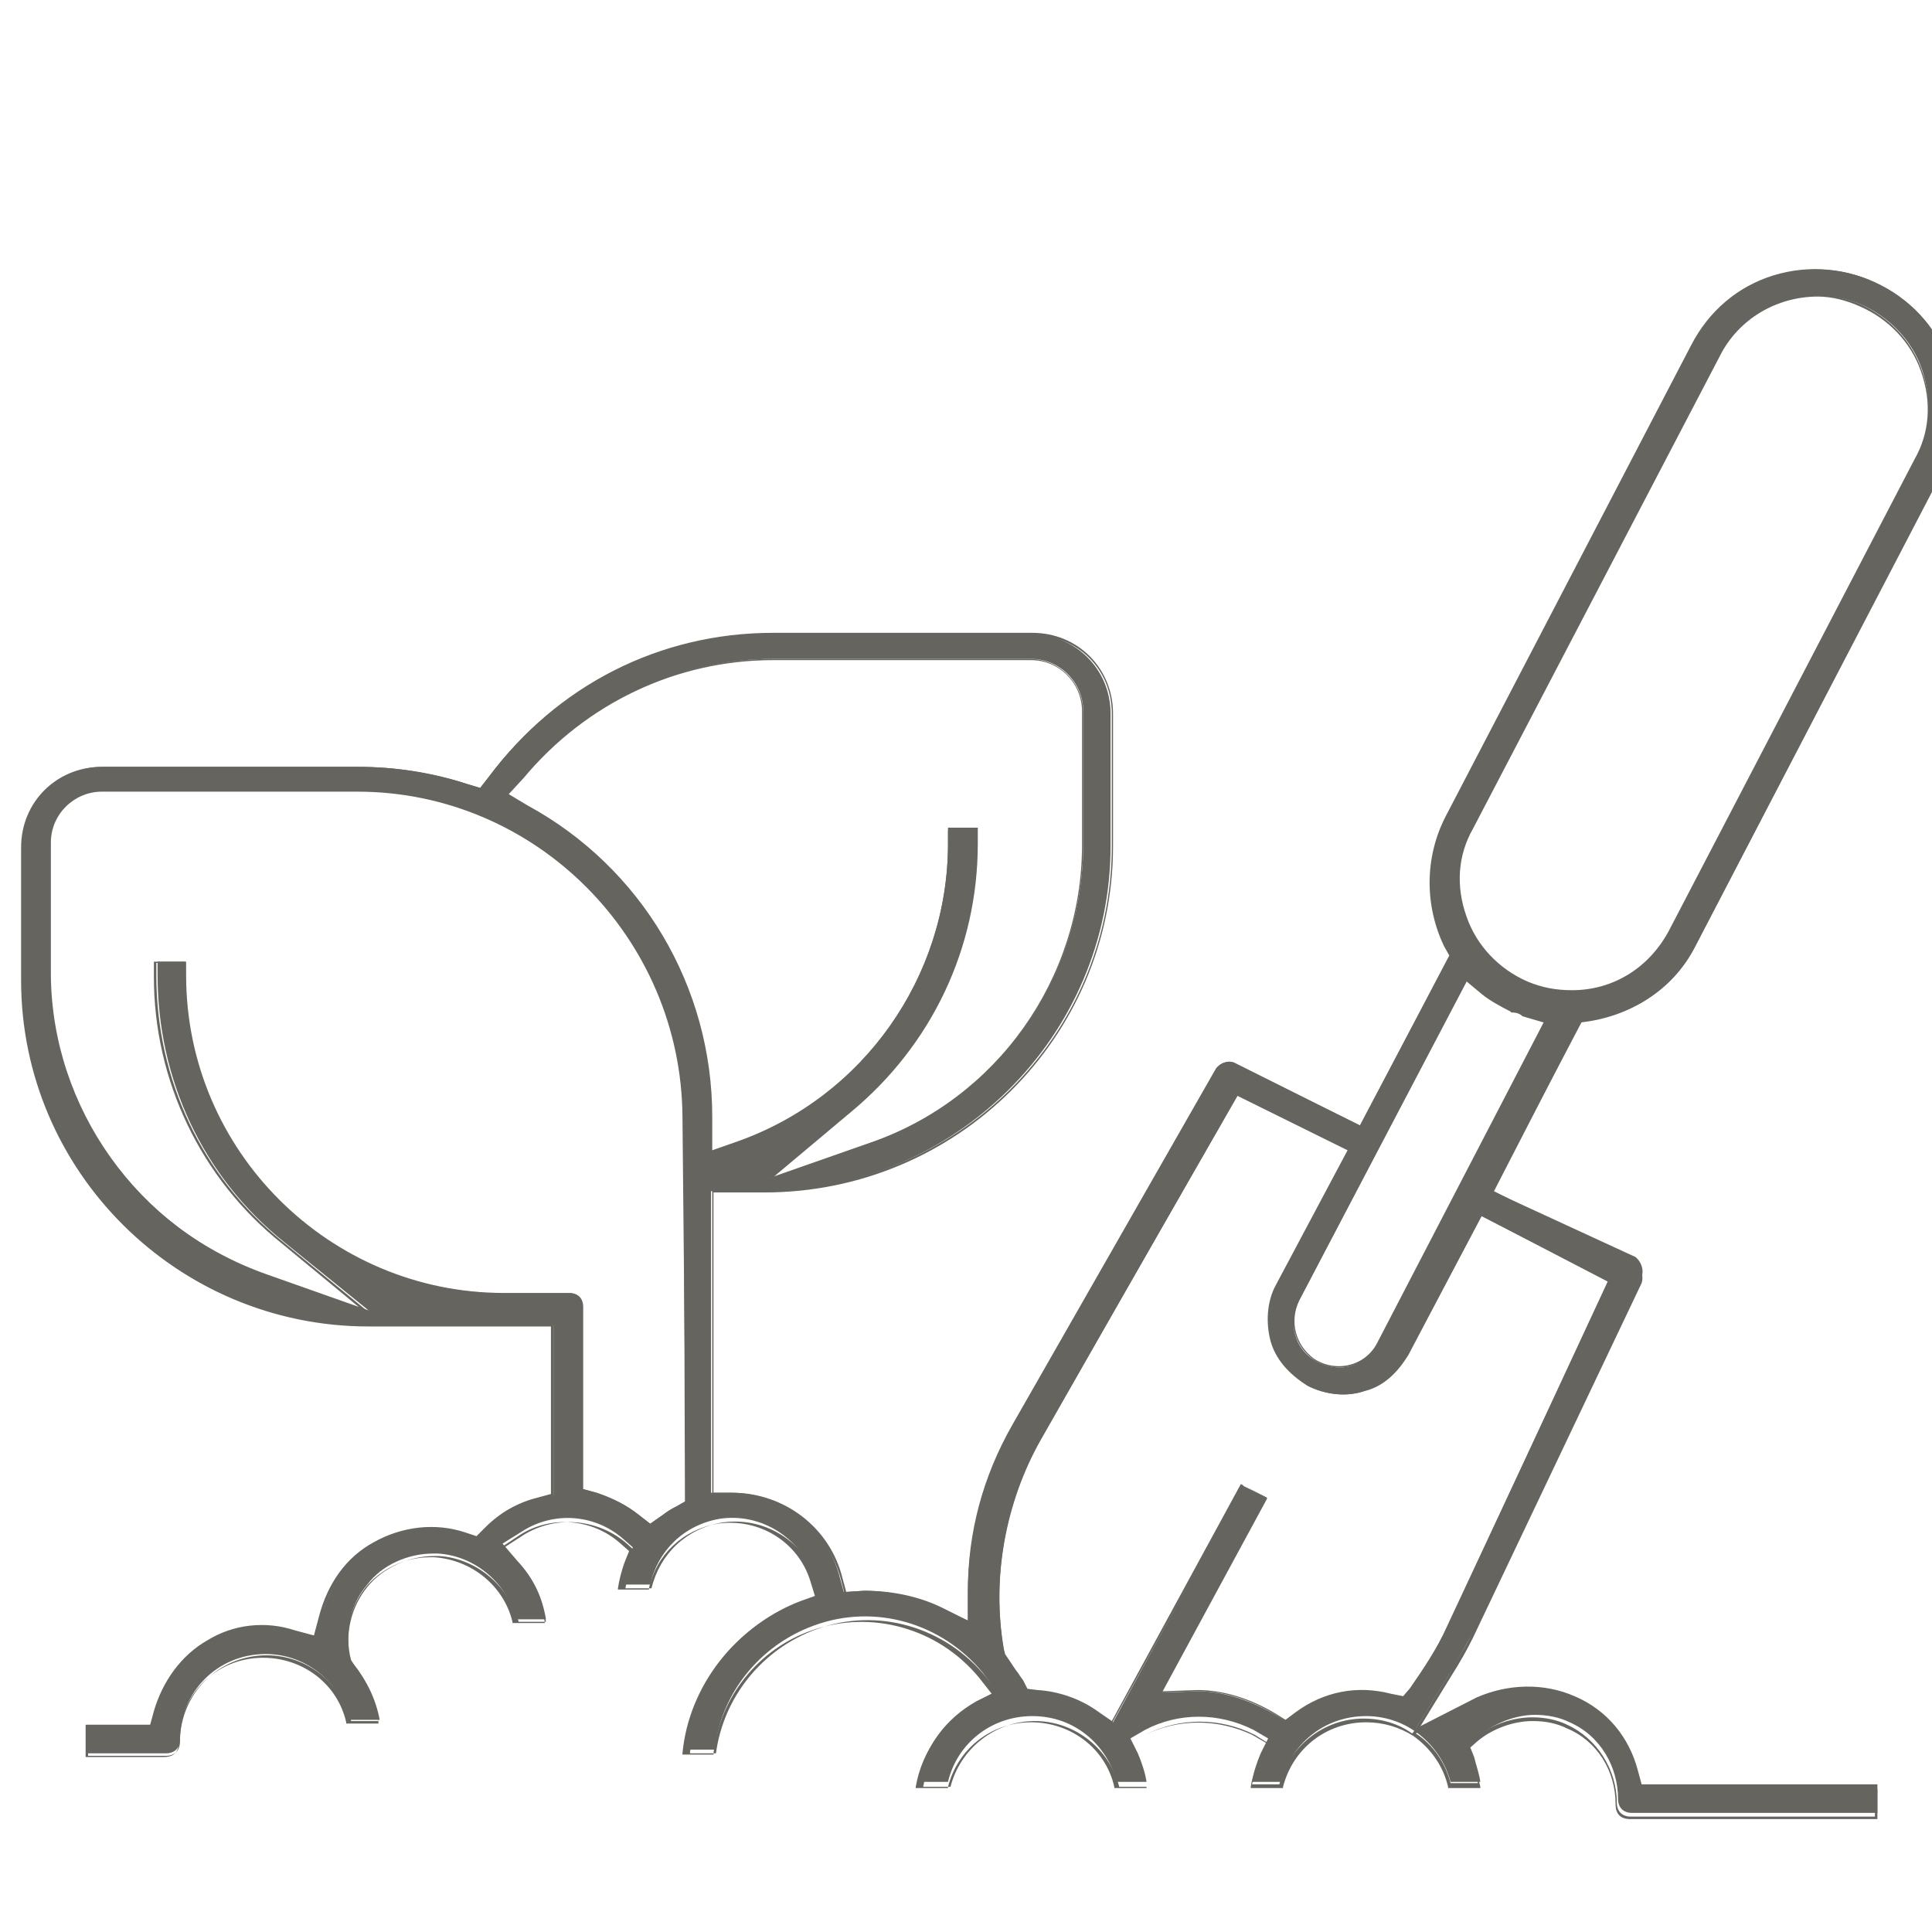
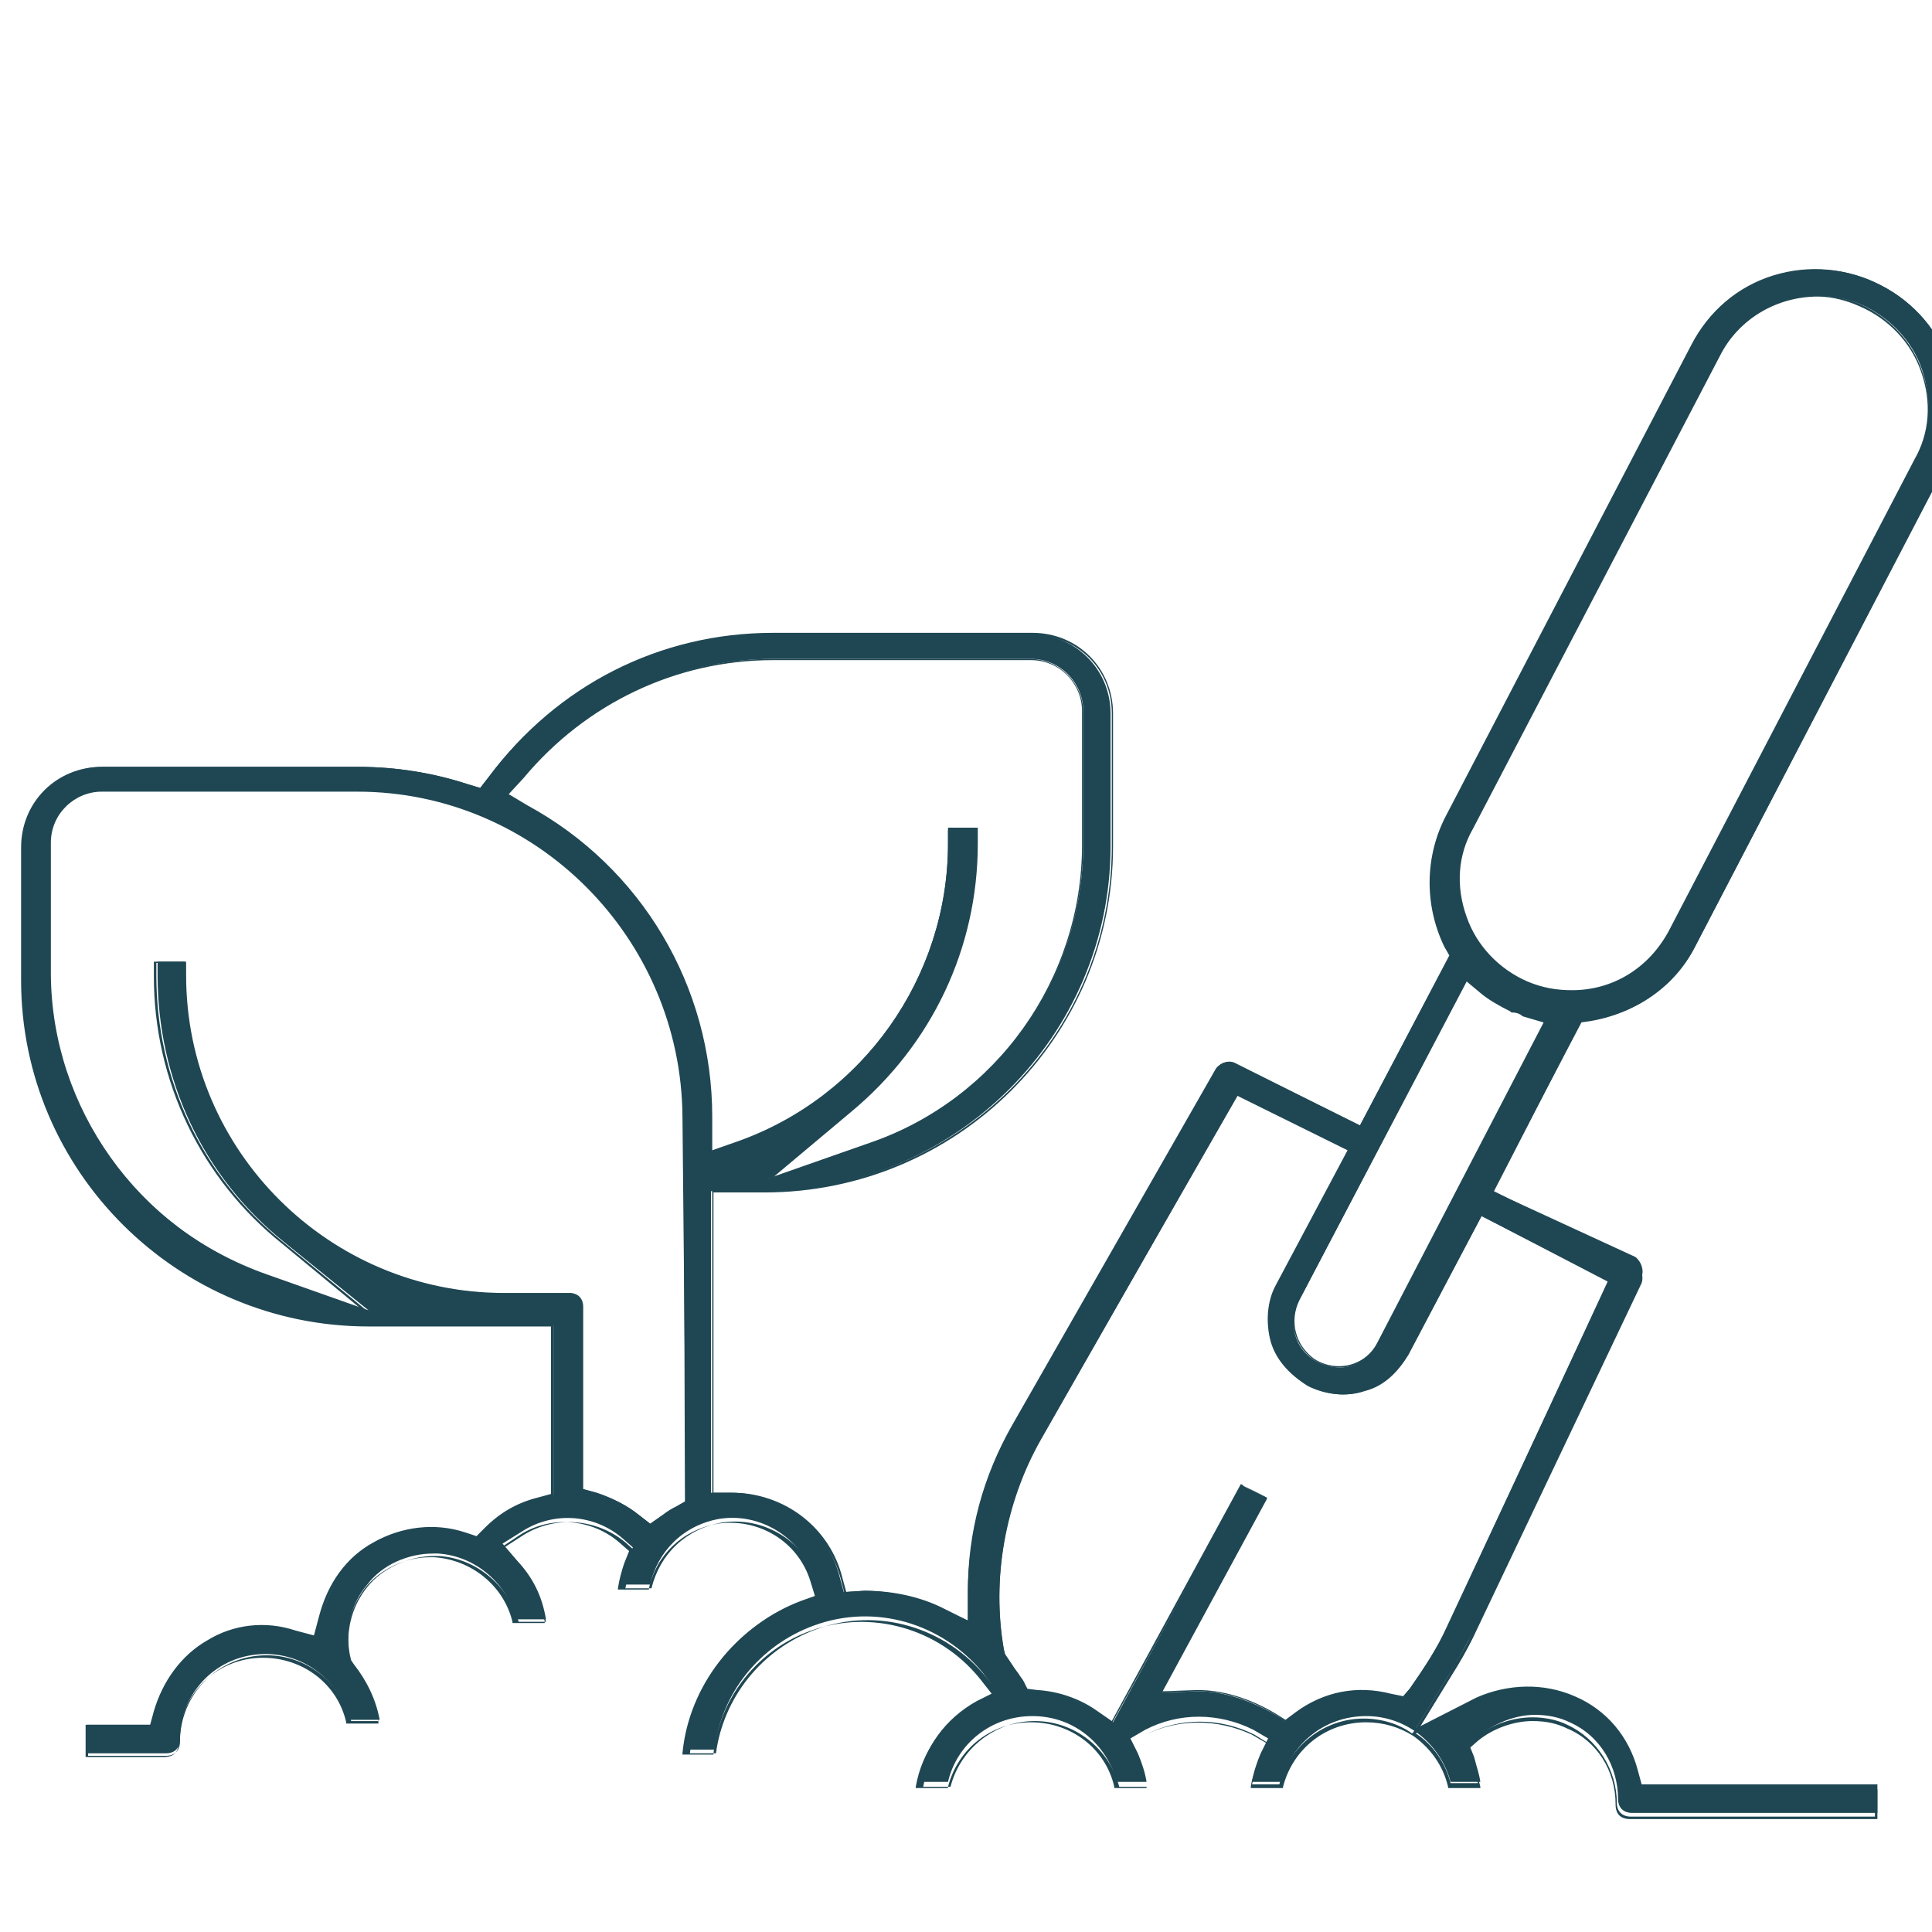
<svg xmlns="http://www.w3.org/2000/svg" version="1.1" id="Calque_1" x="0px" y="0px" viewBox="0 0 155.7 155.7" style="enable-background:new 0 0 155.7 155.7;" xml:space="preserve">
  <style type="text/css">
- 	.st0{fill:#66645f;}
+ 	.st0{fill:#1f4753;}
</style>
  <g>
    <path class="st0" d="M156.4,38.2c2.9-5.5,0.7-12.4-4.8-15.2c-5.5-2.9-12.4-0.7-15.2,4.8l-19.8,38c-1.7,3.2-1.8,7.1-0.1,10.4   l0.4,0.7l-7.3,13.8l-10-5c-0.5-0.3-1.2-0.1-1.6,0.4l-16.4,28.7c-2.4,4.2-3.6,8.7-3.6,13.4v2.4l-2.2-1c-1.9-0.9-4.1-1.4-6.2-1.4   l-1.6,0.1l-0.3-1.1c-1-4.1-4.7-6.9-8.8-6.9h-1.6V96h4.2c15.5,0,28-12.6,28-27.8V57.5c0-3.6-2.9-6.4-6.4-6.4H62.4h-0.1   c-9,0-17.5,4.3-22.9,11.5l-0.7,0.9l-1-0.3c-2.8-0.9-5.8-1.4-8.8-1.4l0,0H8.3c-3.6,0-6.4,2.9-6.4,6.4V79c0,15.4,12.6,27.8,27.8,27.8   h14.9v13.7l-1.1,0.3c-1.6,0.4-3,1.2-4.2,2.4l-0.7,0.7l-0.9-0.3c-2.5-0.7-5.1-0.4-7.4,0.8s-3.7,3.4-4.4,5.9l-0.4,1.6l-1.6-0.4   c-2.4-0.7-5-0.4-7.1,0.8c-2.2,1.2-3.6,3.3-4.3,5.6l-0.3,1.1H7v2.3h6.4c0.3,0,0.6-0.1,0.8-0.3c0.2-0.2,0.3-0.5,0.3-0.8   c0-3.8,3-6.9,6.9-6.9c3.3,0,6,2.3,6.8,5.3h2.4c-0.3-1.6-1-3.1-2.1-4.5l-0.2-0.3l-0.1-0.4c-0.4-2.1,0.1-4.2,1.4-5.7   c1.2-1.6,3.3-2.5,5.3-2.5c0.1,0,0.2,0,0.4,0c3.1,0.2,5.6,2.5,6.3,5.3H44c-0.3-1.8-1-3.3-2.3-4.7l-1.2-1.4l1.6-1   c2.5-1.6,5.8-1.4,8.1,0.6l0.8,0.7l-0.4,1c-0.2,0.6-0.4,1.2-0.5,2h2.3c0.6-2.7,2.7-4.8,5.6-5.3c3.3-0.5,6.5,1.5,7.6,4.7l0.4,1.4   l-1.4,0.5c-5.1,1.9-8.8,6.6-9.3,12h2.3c0.5-4.5,3.6-8.4,8-10c4.9-1.8,10.3-0.2,13.6,3.8l1.1,1.5l-1.6,0.8c-2.5,1.4-4.2,3.7-4.7,6.5   h2.4c0.7-3,3.4-5.3,6.8-5.3s6,2.3,6.8,5.3h2.4c-0.1-0.7-0.4-1.6-0.7-2.3l-0.6-1.2l1.2-0.7c2.7-1.4,5.9-1.4,8.7,0l1.2,0.7l-0.6,1.2   c-0.3,0.7-0.6,1.6-0.7,2.3h2.4c0.7-3,3.4-5.3,6.8-5.3c3.3,0,6,2.3,6.8,5.3h2.4c-0.1-0.7-0.3-1.2-0.5-2l-0.4-1l0.8-0.7   c1.2-1,2.9-1.7,4.5-1.7c1,0,2,0.2,2.8,0.6c2.5,1.1,3.9,3.6,3.9,6.2c0,0.3,0.1,0.6,0.3,0.8c0.2,0.2,0.5,0.3,0.8,0.3h19.8v-2.3h-19   l-0.3-1.1c-0.7-2.7-2.5-4.9-5.1-6c-2.5-1.1-5.4-1-7.9,0.1l-4.9,2.5l2.9-4.7c0.6-1,1.1-2,1.7-3l13.6-28.7c0.2-0.5,0-1.2-0.5-1.6   L120.3,96l7.2-13.7l0.7-0.1c3.6-0.5,6.8-2.7,8.4-5.9L156.4,38.2z M42.1,62.7c5-6,12.3-9.6,20.2-9.6h0.1h20.7c2.3,0,4.2,1.9,4.2,4.2   V68c0,10.8-6.9,20.6-17.1,24.1L61.9,95l6.6-5.5C75,84.2,78.7,76.4,78.7,68v-1.1h-2.3V68c0,10.8-6.9,20.5-17,24.1l-2.1,0.7V90   c0-10.5-5.7-20-14.9-25L40.9,64L42.1,62.7z M55.2,121l-0.7,0.4c-0.4,0.2-0.7,0.4-1.1,0.7l-1,0.7l-0.9-0.7c-1-0.8-2.2-1.4-3.4-1.8   l-1.1-0.3v-14.7c0-0.3-0.1-0.6-0.3-0.8s-0.5-0.3-0.8-0.3h-5.3c-14,0-25.6-11.4-25.6-25.6v-1.1h-2.3v1.1c0,8.3,3.6,16.2,10.2,21.5   l6.8,5.5l-8.2-2.9C11,99,4.1,89.4,4,78.5V67.8c0-2.3,1.9-4.2,4.2-4.2h20.7C43.3,63.7,55,75.4,55.1,90L55.2,121L55.2,121z    M129.6,103.3l-13,27.8c-0.8,1.8-1.9,3.4-3,5l-0.6,0.7l-1-0.2c-2.7-0.7-5.4-0.1-7.6,1.5l-0.8,0.6l-0.8-0.5   c-1.9-1.1-4.1-1.9-6.2-1.9l0,0l-3,0.1l8.5-15.7l-2-1l-10.4,19.1l-1.4-0.9c-1.4-0.9-3-1.5-4.7-1.6l-0.8-0.1l-0.4-0.7   c-0.4-0.6-0.7-1.2-1.2-1.9l-0.2-0.3l-0.1-0.4c-1-5.8,0.1-11.9,3-17l15.9-27.7l9,4.5l-5.8,11c-0.7,1.4-0.8,3-0.4,4.5   c0.4,1.6,1.6,2.7,2.9,3.5c1.4,0.7,3,0.9,4.5,0.4c1.6-0.4,2.7-1.6,3.5-2.9l5.9-11.2L129.6,103.3z M111.2,108.2L111.2,108.2   c-0.6,1.2-1.9,2-3.2,2c-0.7,0-1.5-0.2-2.1-0.6c-1.6-1-2.1-3-1.2-4.8L118.2,79l1.5,1c0.7,0.5,1.6,1,2.3,1.4c0.3,0.1,0.7,0.2,1,0.4   l1.8,0.5L111.2,108.2z M126.6,80c-1.2,0-2.4-0.2-3.6-0.7l0,0c-2.3-1-4.2-2.9-5-5.3s-0.7-5,0.5-7.2l19.9-38.1   c2.2-4.2,7.2-5.9,11.5-4.2c2.3,1,4.2,2.9,5,5.3c0.8,2.4,0.7,5-0.5,7.2l-19.9,38.1C132.8,78.2,129.8,80,126.6,80z" />
    <path class="st0" d="M151.3,146.6h-19.9c-0.4,0-0.7-0.1-0.9-0.3c-0.2-0.2-0.3-0.5-0.3-0.9c0-2.7-1.5-5.1-3.9-6.1   c-0.8-0.4-1.7-0.6-2.8-0.6c-1.5,0-3.2,0.6-4.4,1.6l-0.8,0.7l0.4,1c0.1,0.2,0.1,0.4,0.2,0.6c0.1,0.5,0.3,0.9,0.4,1.4l0,0.1h-2.6   l0-0.1c-0.4-1.7-1.4-3.1-2.8-4.1l0,0l0,0c-1.1-0.7-2.4-1.1-3.8-1.1c-3.2,0-5.9,2.1-6.7,5.2l0,0.1h-2.6l0-0.1   c0.1-0.8,0.5-1.7,0.7-2.3l0.6-1.2l-1.2-0.7c-2.8-1.3-5.9-1.3-8.6,0l-1.2,0.7l0.6,1.2c0.4,1,0.6,1.7,0.7,2.3l0,0.1h-2.6l0-0.1   c-0.7-3.1-3.5-5.2-6.7-5.2c-3.2,0-5.9,2.1-6.7,5.2l0,0.1h-2.6l0-0.1c0.5-2.9,2.3-5.3,4.7-6.6l1.5-0.8l-1.1-1.4   c-3.3-4-8.7-5.5-13.5-3.8c-4.3,1.5-7.4,5.4-7.9,9.9l0,0.1h-2.5l0-0.1c0.5-5.4,4.3-10.3,9.4-12.1l1.3-0.5l-0.4-1.3   c-1-3.2-4.2-5.1-7.5-4.6c-2.8,0.5-4.9,2.5-5.5,5.2l0,0.1h-2.5l0-0.1c0.1-0.7,0.3-1.4,0.5-2l0.4-1l-0.8-0.7c-2.2-1.9-5.5-2.2-8-0.6   l-1.5,1l1.2,1.3c1.2,1.3,2,2.9,2.3,4.7l0,0.1h-2.6l0-0.1c-0.7-2.9-3.3-5-6.3-5.2h-0.4c-2,0-4,1-5.2,2.5c-1.2,1.6-1.7,3.6-1.3,5.6   l0.1,0.4l0.2,0.3c1.1,1.4,1.8,2.9,2.1,4.5l0,0.1h-2.6l0-0.1c-0.7-3.1-3.5-5.2-6.7-5.2c-3.8,0-6.8,3-6.8,6.8c0,0.4-0.1,0.7-0.3,0.9   c-0.2,0.2-0.5,0.3-0.9,0.3H6.9V139h5.2l0.3-1.1c0.7-2.4,2.2-4.5,4.3-5.7c2.1-1.3,4.7-1.6,7.1-0.8l1.5,0.4l0.4-1.5   c0.7-2.7,2.2-4.8,4.4-6c2.3-1.3,5-1.6,7.4-0.8l0.9,0.3l0.7-0.7c1.2-1.2,2.6-2,4.2-2.4l1.1-0.3v-13.5H29.7   C14.3,106.9,1.7,94.4,1.7,79V68.3c0-3.7,2.9-6.5,6.5-6.5h20.6c3.2,0,6.2,0.5,8.9,1.4l1,0.3l0.7-0.9c5.5-7.4,13.8-11.6,22.9-11.6   h20.9c3.7,0,6.5,2.9,6.5,6.5v10.7c0,15.4-12.6,27.9-28.1,27.9h-4.1v24.2H59c4.2,0,7.9,2.8,8.9,6.9l0.3,1.1l1.5-0.1   c2.3,0,4.5,0.5,6.3,1.4l2,1v-2.2c0-4.6,1.3-9.3,3.6-13.4L98,86.2c0.3-0.6,1.1-0.8,1.7-0.4l9.9,4.9l7.2-13.7l-0.4-0.7   c-1.6-3.3-1.6-7.2,0.1-10.5l19.8-38c1.4-2.7,3.7-4.7,6.6-5.6c2.9-0.9,6-0.6,8.7,0.8c2.7,1.4,4.7,3.7,5.6,6.6c0.9,2.9,0.6,6-0.8,8.7   l-19.8,38c-1.7,3.2-4.8,5.4-8.5,6l-0.7,0.1L120.4,96l11.3,5.7c0.5,0.3,0.8,1.1,0.6,1.7L118.7,132c-0.5,1-1,1.9-1.7,3l-2.7,4.4   l4.6-2.3c2.6-1.2,5.5-1.2,8-0.1c2.6,1.1,4.4,3.3,5.1,6.1l0.3,1.1h19V146.6z M123.5,138.4c1,0,2,0.2,2.8,0.6c2.4,1.1,4,3.6,4,6.3   c0,0.3,0.1,0.6,0.3,0.8c0.2,0.2,0.5,0.3,0.8,0.3h19.7v-2.1h-19l-0.3-1.2c-0.7-2.7-2.5-4.9-5-6c-2.4-1.1-5.3-1.1-7.8,0.1l-4.9,2.5   c1.4,0.9,2.4,2.4,2.8,4h2.2c-0.1-0.5-0.2-0.9-0.3-1.3c-0.1-0.2-0.1-0.4-0.2-0.6l-0.4-1.1l0.9-0.8   C120.2,139,121.9,138.4,123.5,138.4z M100.9,143.8h2.2c0.8-3.1,3.6-5.3,6.8-5.3c1.4,0,2.8,0.4,3.9,1.2l0.1-0.1l2.9-4.7   c0.6-1.1,1.2-2,1.7-3l13.6-28.7c0.2-0.5,0-1.2-0.5-1.4L120.1,96l0-0.1l7.2-13.8l0.8-0.1c3.6-0.5,6.7-2.7,8.3-5.9l19.8-38   c1.4-2.6,1.7-5.7,0.8-8.5c-0.9-2.9-2.9-5.2-5.5-6.5c-2.6-1.4-5.7-1.7-8.5-0.8c-2.9,0.9-5.2,2.9-6.5,5.5l-19.8,38   c-1.7,3.2-1.7,7.1-0.1,10.3L117,77l0,0l-7.3,13.9l-0.1,0l-10-5c-0.5-0.3-1.1-0.1-1.4,0.4L81.8,115c-2.4,4.1-3.6,8.7-3.6,13.4v2.5   l-2.3-1.1c-1.8-0.9-3.9-1.3-6.2-1.3l-1.6,0.1l-0.3-1.2c-1-4-4.6-6.8-8.7-6.8h-1.7V95.9h4.3c15.4,0,27.9-12.4,27.9-27.7V57.5   c0-3.6-2.8-6.3-6.3-6.3H62.3c-9,0-17.3,4.2-22.8,11.5l-0.8,1l-1.1-0.3c-2.7-0.9-5.6-1.3-8.8-1.3H8.3c-3.6,0-6.3,2.8-6.3,6.3V79   c0,15.3,12.4,27.7,27.7,27.7h14.9v13.9l-1.2,0.3c-1.6,0.4-3,1.2-4.1,2.4l-0.8,0.8l-1-0.3c-2.4-0.7-5-0.4-7.3,0.8   c-2.1,1.2-3.7,3.2-4.3,5.9l-0.4,1.7l-1.6-0.4c-2.4-0.7-4.9-0.4-7,0.8c-2.1,1.2-3.6,3.2-4.2,5.6l-0.3,1.2H7.1v2.1h6.3   c0.3,0,0.6-0.1,0.8-0.3c0.2-0.2,0.3-0.5,0.3-0.8c0-3.9,3.1-7,7-7c3.2,0,6,2.2,6.8,5.3h2.2c-0.3-1.5-1-3-2-4.3l-0.2-0.3l-0.1-0.4   c-0.4-2.1,0.1-4.2,1.4-5.8c1.2-1.5,3.3-2.5,5.4-2.5h0.4c3,0.2,5.6,2.4,6.4,5.3h2.2c-0.3-1.8-1.1-3.2-2.2-4.5l-1.3-1.4l1.7-1.1   c2.6-1.6,5.9-1.3,8.2,0.6l0.9,0.8l-0.4,1.1c-0.2,0.6-0.4,1.2-0.5,1.8h2.1c0.7-2.8,2.8-4.8,5.7-5.3c3.4-0.5,6.6,1.5,7.7,4.7l0.4,1.4   l-1.4,0.6c-5,1.8-8.7,6.6-9.3,11.9h2.1c0.6-4.5,3.7-8.4,8.1-10c4.9-1.8,10.4-0.2,13.7,3.9l1.2,1.5l-1.7,0.9   c-2.4,1.3-4.1,3.6-4.6,6.4h2.2c0.8-3.1,3.6-5.3,6.8-5.3c3.2,0,6,2.2,6.8,5.3h2.2c-0.1-0.6-0.3-1.3-0.7-2.2l-0.7-1.3l0.1,0l1.2-0.7   c2.8-1.4,6-1.4,8.8,0l1.3,0.8l-0.7,1.3C101.4,142.2,101.1,143,100.9,143.8z M89.6,138.9l-1.4-1c-1.3-0.9-2.9-1.4-4.6-1.5l-0.9-0.1   l-0.4-0.8c-0.1-0.2-0.3-0.4-0.4-0.6c-0.2-0.4-0.5-0.8-0.8-1.2l-0.2-0.3l-0.1-0.4c-1-5.7,0.1-12,3-17.1L99.7,88l0.1,0l9.1,4.5l0,0.1   l-5.8,11c-0.7,1.3-0.8,2.9-0.4,4.4c0.4,1.4,1.3,2.5,2.9,3.5c1.4,0.7,3,0.9,4.4,0.4c1.4-0.4,2.5-1.3,3.5-2.9l6-11.3l10.4,5.5l0,0.1   l-13,27.8c-0.8,1.7-1.8,3.3-3,5l-0.7,0.8l-1.1-0.2c-2.6-0.7-5.2-0.2-7.5,1.4l-0.9,0.7l-0.9-0.6c-2-1.2-4.1-1.9-6.2-1.9l-3.2,0.1   l0.1-0.1l8.5-15.6l-1.8-1L89.6,138.9z M82.8,136.1l0.8,0.1c1.7,0.1,3.4,0.7,4.7,1.6l1.3,0.9l10.4-19.1l2.1,1.1l0,0.1l-8.4,15.5   l2.8-0.1c2.1,0,4.3,0.7,6.3,1.9l0.8,0.5l0.8-0.6c2.3-1.7,5-2.2,7.7-1.5l1,0.2l0.6-0.7c1.2-1.7,2.2-3.3,3-5l12.9-27.8L119.4,98   l-5.9,11.1c-1,1.6-2.2,2.6-3.6,3c-1.4,0.5-3.1,0.3-4.5-0.4c-1.6-1-2.6-2.2-3-3.6c-0.4-1.5-0.3-3.2,0.4-4.5l5.8-10.9l-8.9-4.4   l-15.8,27.7c-2.9,5.1-4,11.3-3,17l0.1,0.4l0.2,0.3c0.3,0.4,0.6,0.8,0.9,1.2c0.1,0.2,0.3,0.4,0.4,0.6L82.8,136.1z M52.3,123l-1-0.8   c-0.9-0.7-2-1.3-3.4-1.8l-1.2-0.3v-14.8c0-0.3-0.1-0.6-0.3-0.8c-0.2-0.2-0.5-0.3-0.8-0.3h-5.3c-14.1,0-25.6-11.5-25.6-25.6v-1h-2.1   v1c0,8.4,3.7,16.2,10.1,21.4l7.2,5.9l-8.7-3.1c-5.1-1.8-9.4-5.1-12.5-9.5C5.6,89,4,83.9,3.9,78.5V67.8c0-2.3,1.9-4.3,4.3-4.3h20.7   c7,0,13.6,2.7,18.6,7.7c5,5,7.7,11.6,7.8,18.7l0.1,31.1l-0.8,0.4c-0.4,0.2-0.7,0.4-1.1,0.7L52.3,123z M46.9,120l1.1,0.3   c1.5,0.5,2.5,1,3.5,1.8l0.9,0.7l1-0.7c0.4-0.3,0.7-0.5,1.2-0.7l0.7-0.4L55,90c-0.1-14.4-11.8-26.2-26.2-26.2H8.2   c-2.2,0-4.1,1.8-4.1,4.1v10.7c0.1,10.7,7,20.4,17.2,24.1l7.7,2.7l-6.3-5.2C16.2,95,12.4,87.1,12.4,78.7v-1.2h2.5v1.2   c0,14,11.4,25.5,25.5,25.5h5.3c0.4,0,0.7,0.1,0.9,0.3c0.2,0.2,0.3,0.5,0.3,0.9V120z M108,110.2c-0.8,0-1.5-0.2-2.1-0.6   c-1.6-1.1-2.1-3.1-1.3-4.9l13.6-25.9l1.5,1.1c0.6,0.4,1.5,1,2.3,1.3c0.1,0,0.1,0,0.2,0.1c0.3,0.1,0.6,0.2,0.9,0.4l1.9,0.5l-13.6,26   C110.7,109.4,109.4,110.2,108,110.2z M118.2,79.1l-13.5,25.7c-0.8,1.7-0.3,3.6,1.2,4.7c0.6,0.4,1.3,0.6,2,0.6   c1.3,0,2.5-0.7,3.1-1.9l0,0l13.4-25.8l-1.7-0.5c-0.2-0.2-0.5-0.3-0.8-0.3c-0.1,0-0.1,0-0.2-0.1c-0.8-0.4-1.7-0.9-2.3-1.4   L118.2,79.1z M61.4,95.2l7.1-5.8c6.4-5.3,10.1-13.1,10.1-21.4v-1h-2.1v1c0,10.8-6.9,20.5-17.1,24.2l-2.2,0.8V90   c0-10.4-5.7-20-14.8-24.9l-1.7-1l1.3-1.4c5-6.1,12.4-9.6,20.2-9.6h20.8c2.3,0,4.3,1.9,4.3,4.3V68c0,10.9-6.9,20.7-17.2,24.2   L61.4,95.2z M76.3,66.7h2.5V68c0,8.4-3.7,16.2-10.2,21.6l-6.2,5.2l7.7-2.7c10.2-3.5,17.1-13.2,17.1-24V57.3c0-2.2-1.8-4.1-4.1-4.1   H62.3c-7.8,0-15.1,3.5-20.1,9.5l0,0L41,64l1.5,0.9c9.2,5,14.9,14.6,14.9,25.1v2.7l2-0.7c10.2-3.6,17-13.3,17-24V66.7z M126.6,80.1   c-1.3,0-2.5-0.2-3.7-0.7c-2.4-1.1-4.2-3-5-5.4c-0.9-2.5-0.7-5.1,0.5-7.2l19.9-38.1c2.2-4.2,7.2-6,11.6-4.2c2.4,1.1,4.2,3,5,5.4   c0.9,2.5,0.7,5.1-0.5,7.2l-19.9,38.1C132.9,78.3,129.9,80.1,126.6,80.1z M146.5,23.9c-3.3,0-6.4,1.8-7.9,4.8l-19.9,38.1   c-1.2,2.1-1.4,4.6-0.5,7.1c0.8,2.3,2.6,4.2,4.9,5.2c1.2,0.5,2.3,0.7,3.6,0.7c3.3,0,6.2-1.8,7.8-4.8L154.3,37   c1.2-2.1,1.4-4.6,0.5-7.1c-0.8-2.3-2.6-4.2-4.9-5.2C148.8,24.2,147.6,23.9,146.5,23.9z" />
  </g>
</svg>
